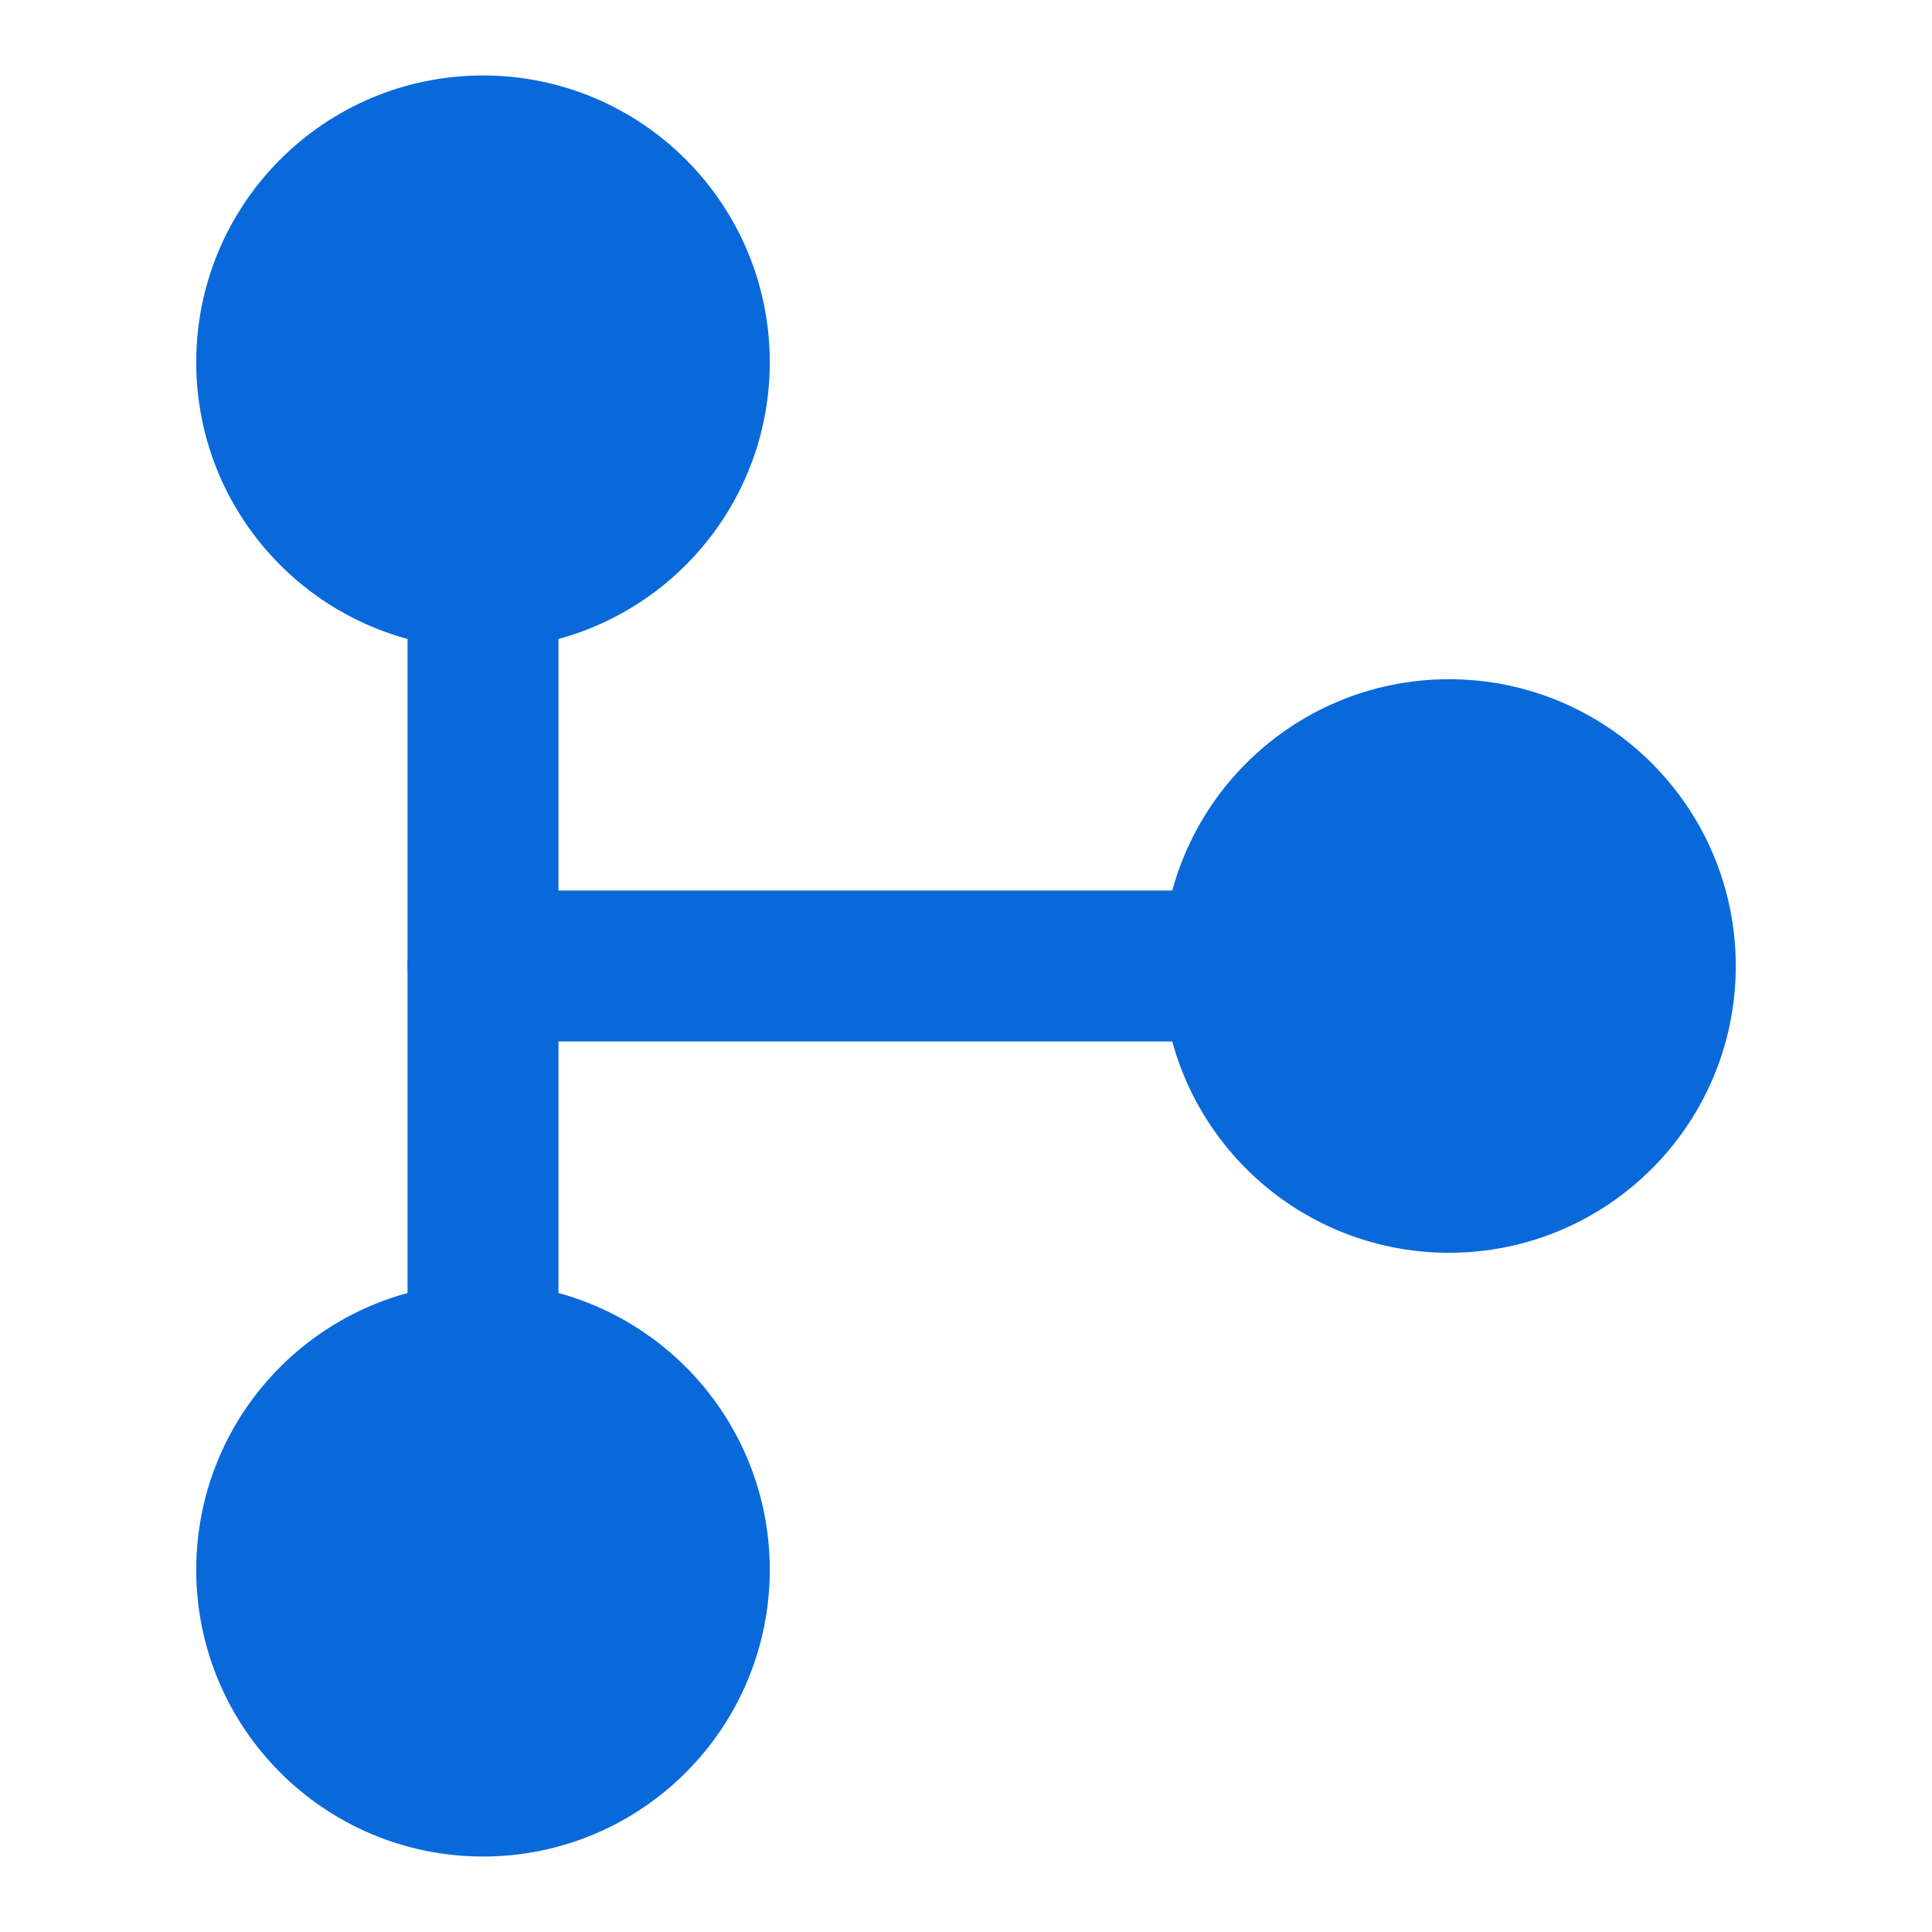
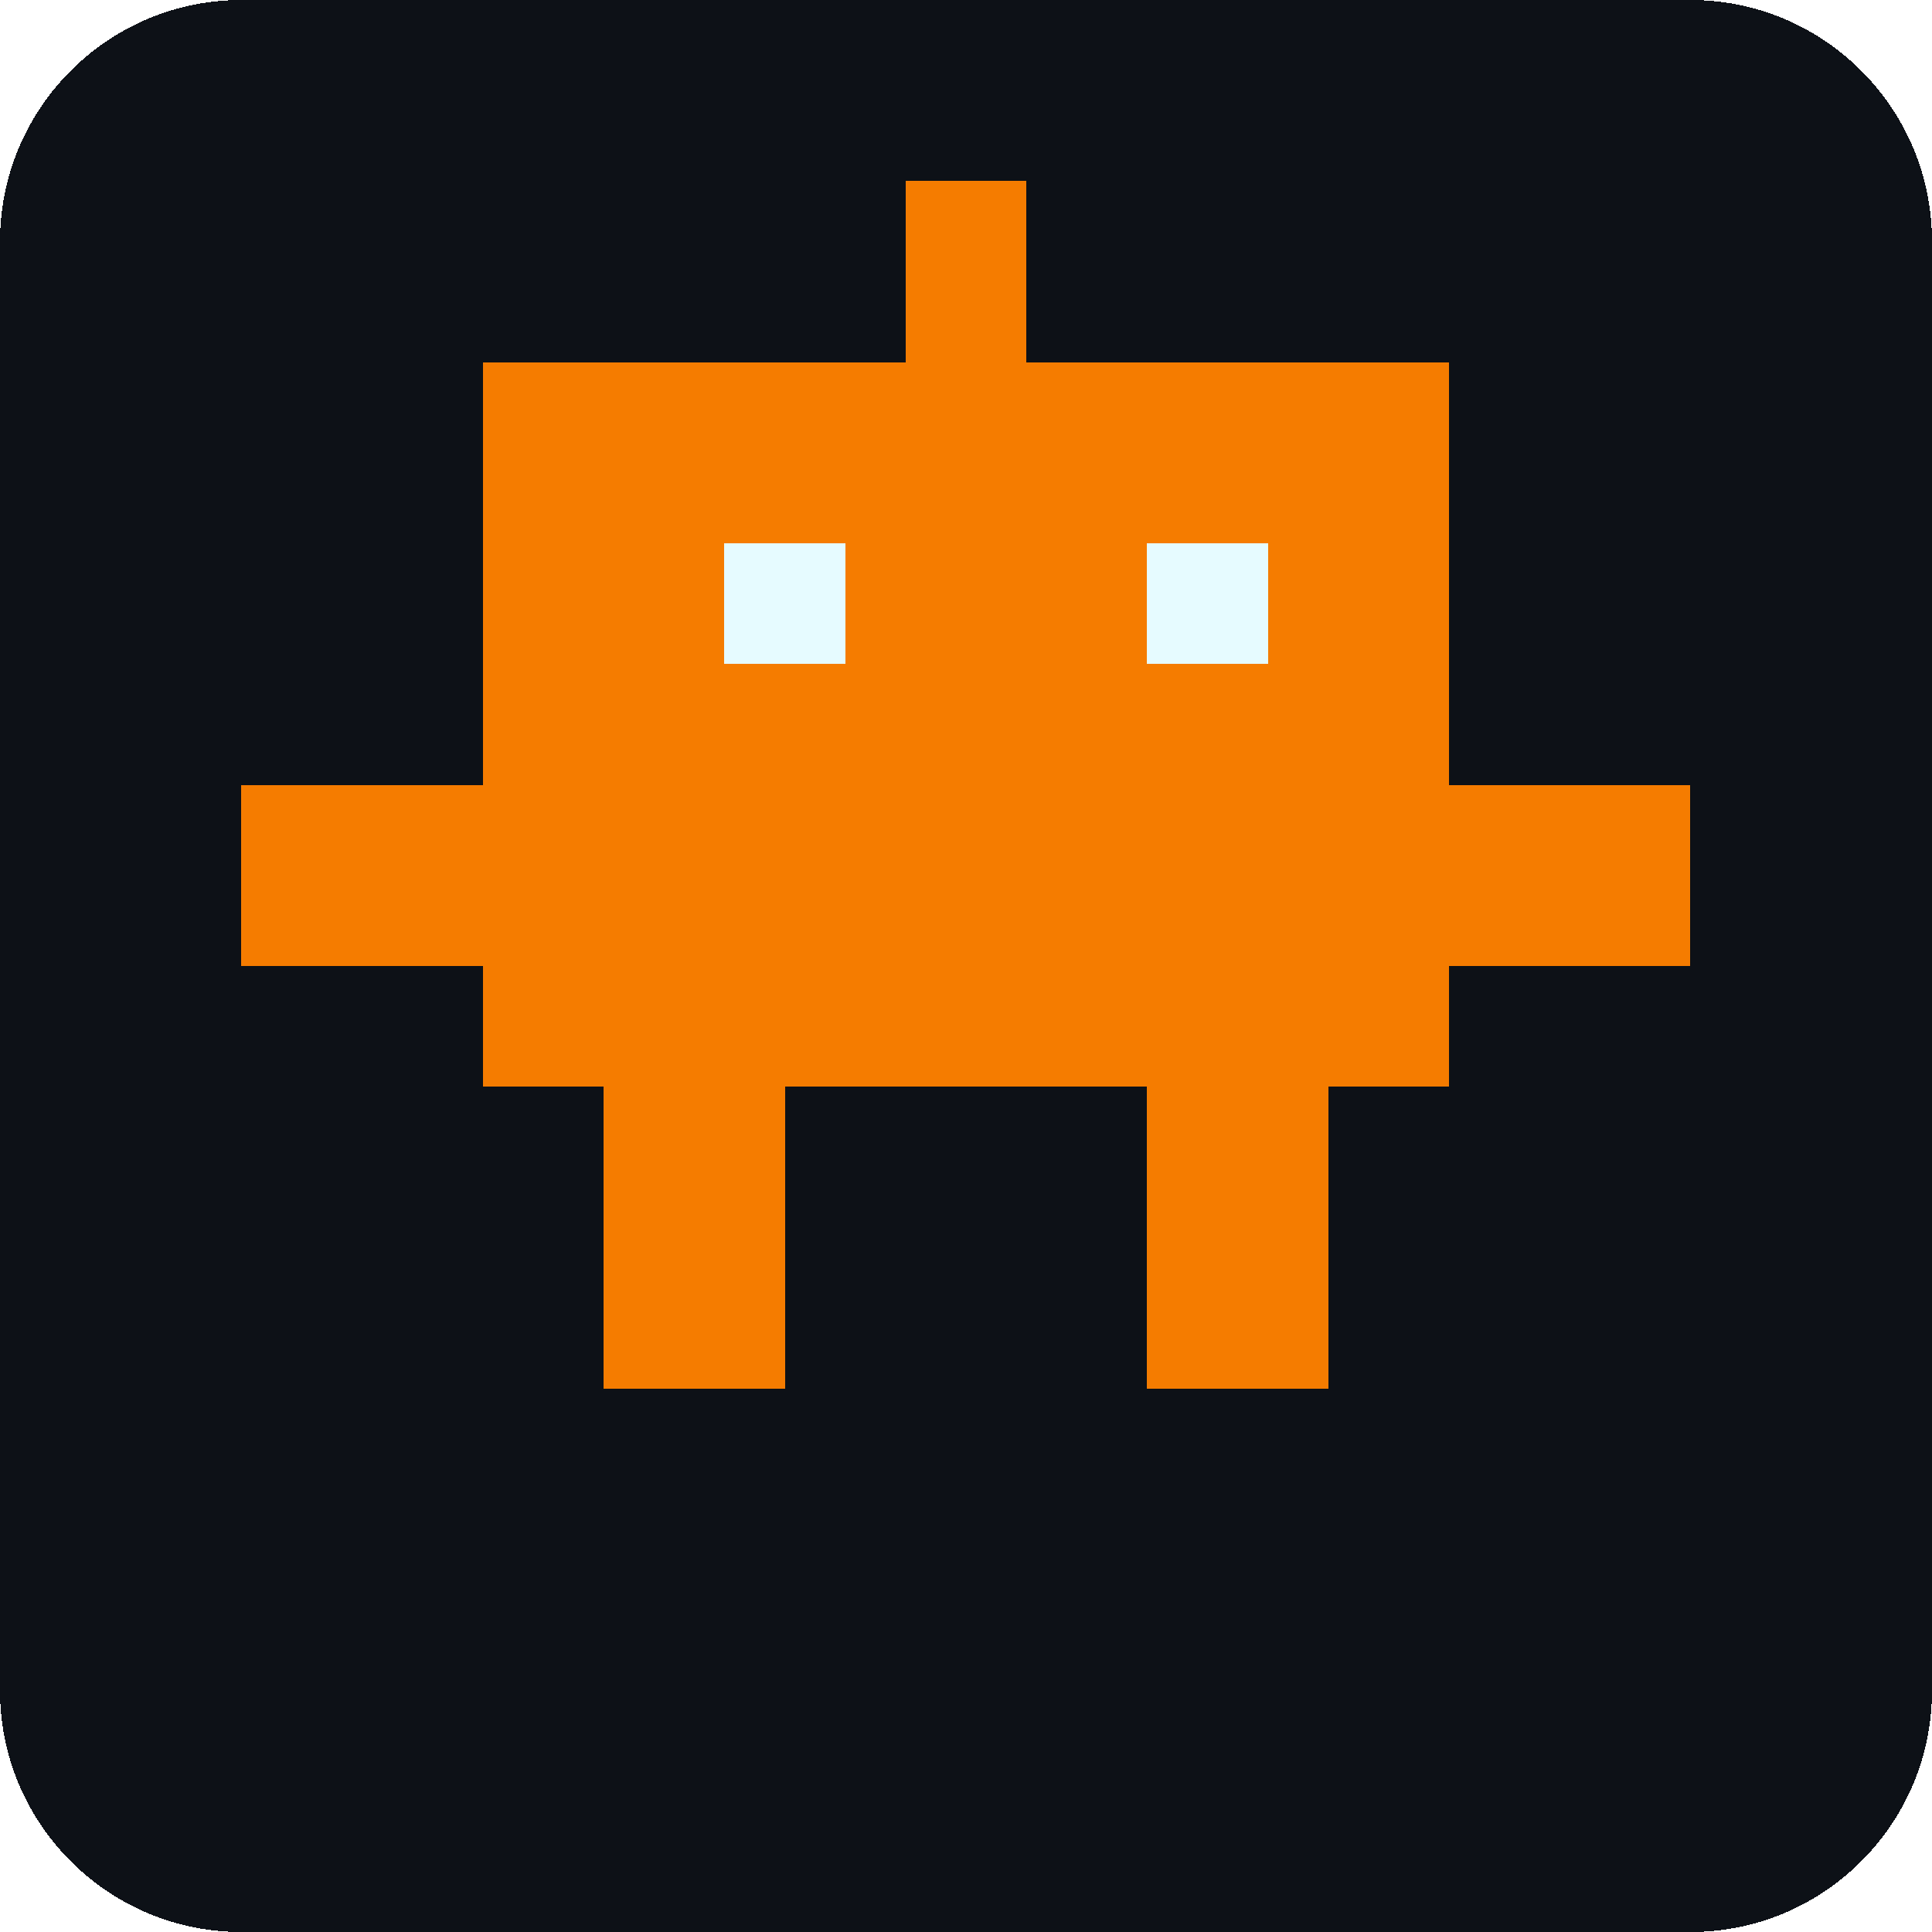
- <svg xmlns="http://www.w3.org/2000/svg" viewBox="0 0 32 32">
-   <g fill="#0969da" stroke="#0969da" stroke-width="2.5" stroke-linecap="round" stroke-linejoin="round">
-     <line x1="8" y1="9" x2="8" y2="23" />
-     <path d="M 8 16 L 21 16" fill="none" />
-     <circle cx="8" cy="6" r="3.5" />
-     <circle cx="8" cy="26" r="3.5" />
-     <circle cx="24" cy="16" r="3.5" />
+ <svg xmlns="http://www.w3.org/2000/svg" viewBox="0 0 32 32" shape-rendering="crispEdges">
+   <rect width="32" height="32" rx="4" ry="4" fill="#0d1117" />
+   <g fill="#f57c00">
+     <rect x="8" y="6" width="16" height="8" />
+     <rect x="4" y="13" width="24" height="3" />
+     <rect x="8" y="15" width="16" height="3" />
+     <rect x="10" y="17" width="3" height="6" />
+     <rect x="19" y="17" width="3" height="6" />
+     <rect x="15" y="3" width="2" height="3" />
+   </g>
+   <g fill="#e6fbff">
+     <rect x="12" y="9" width="2" height="2" />
+     <rect x="19" y="9" width="2" height="2" />
  </g>
</svg>
